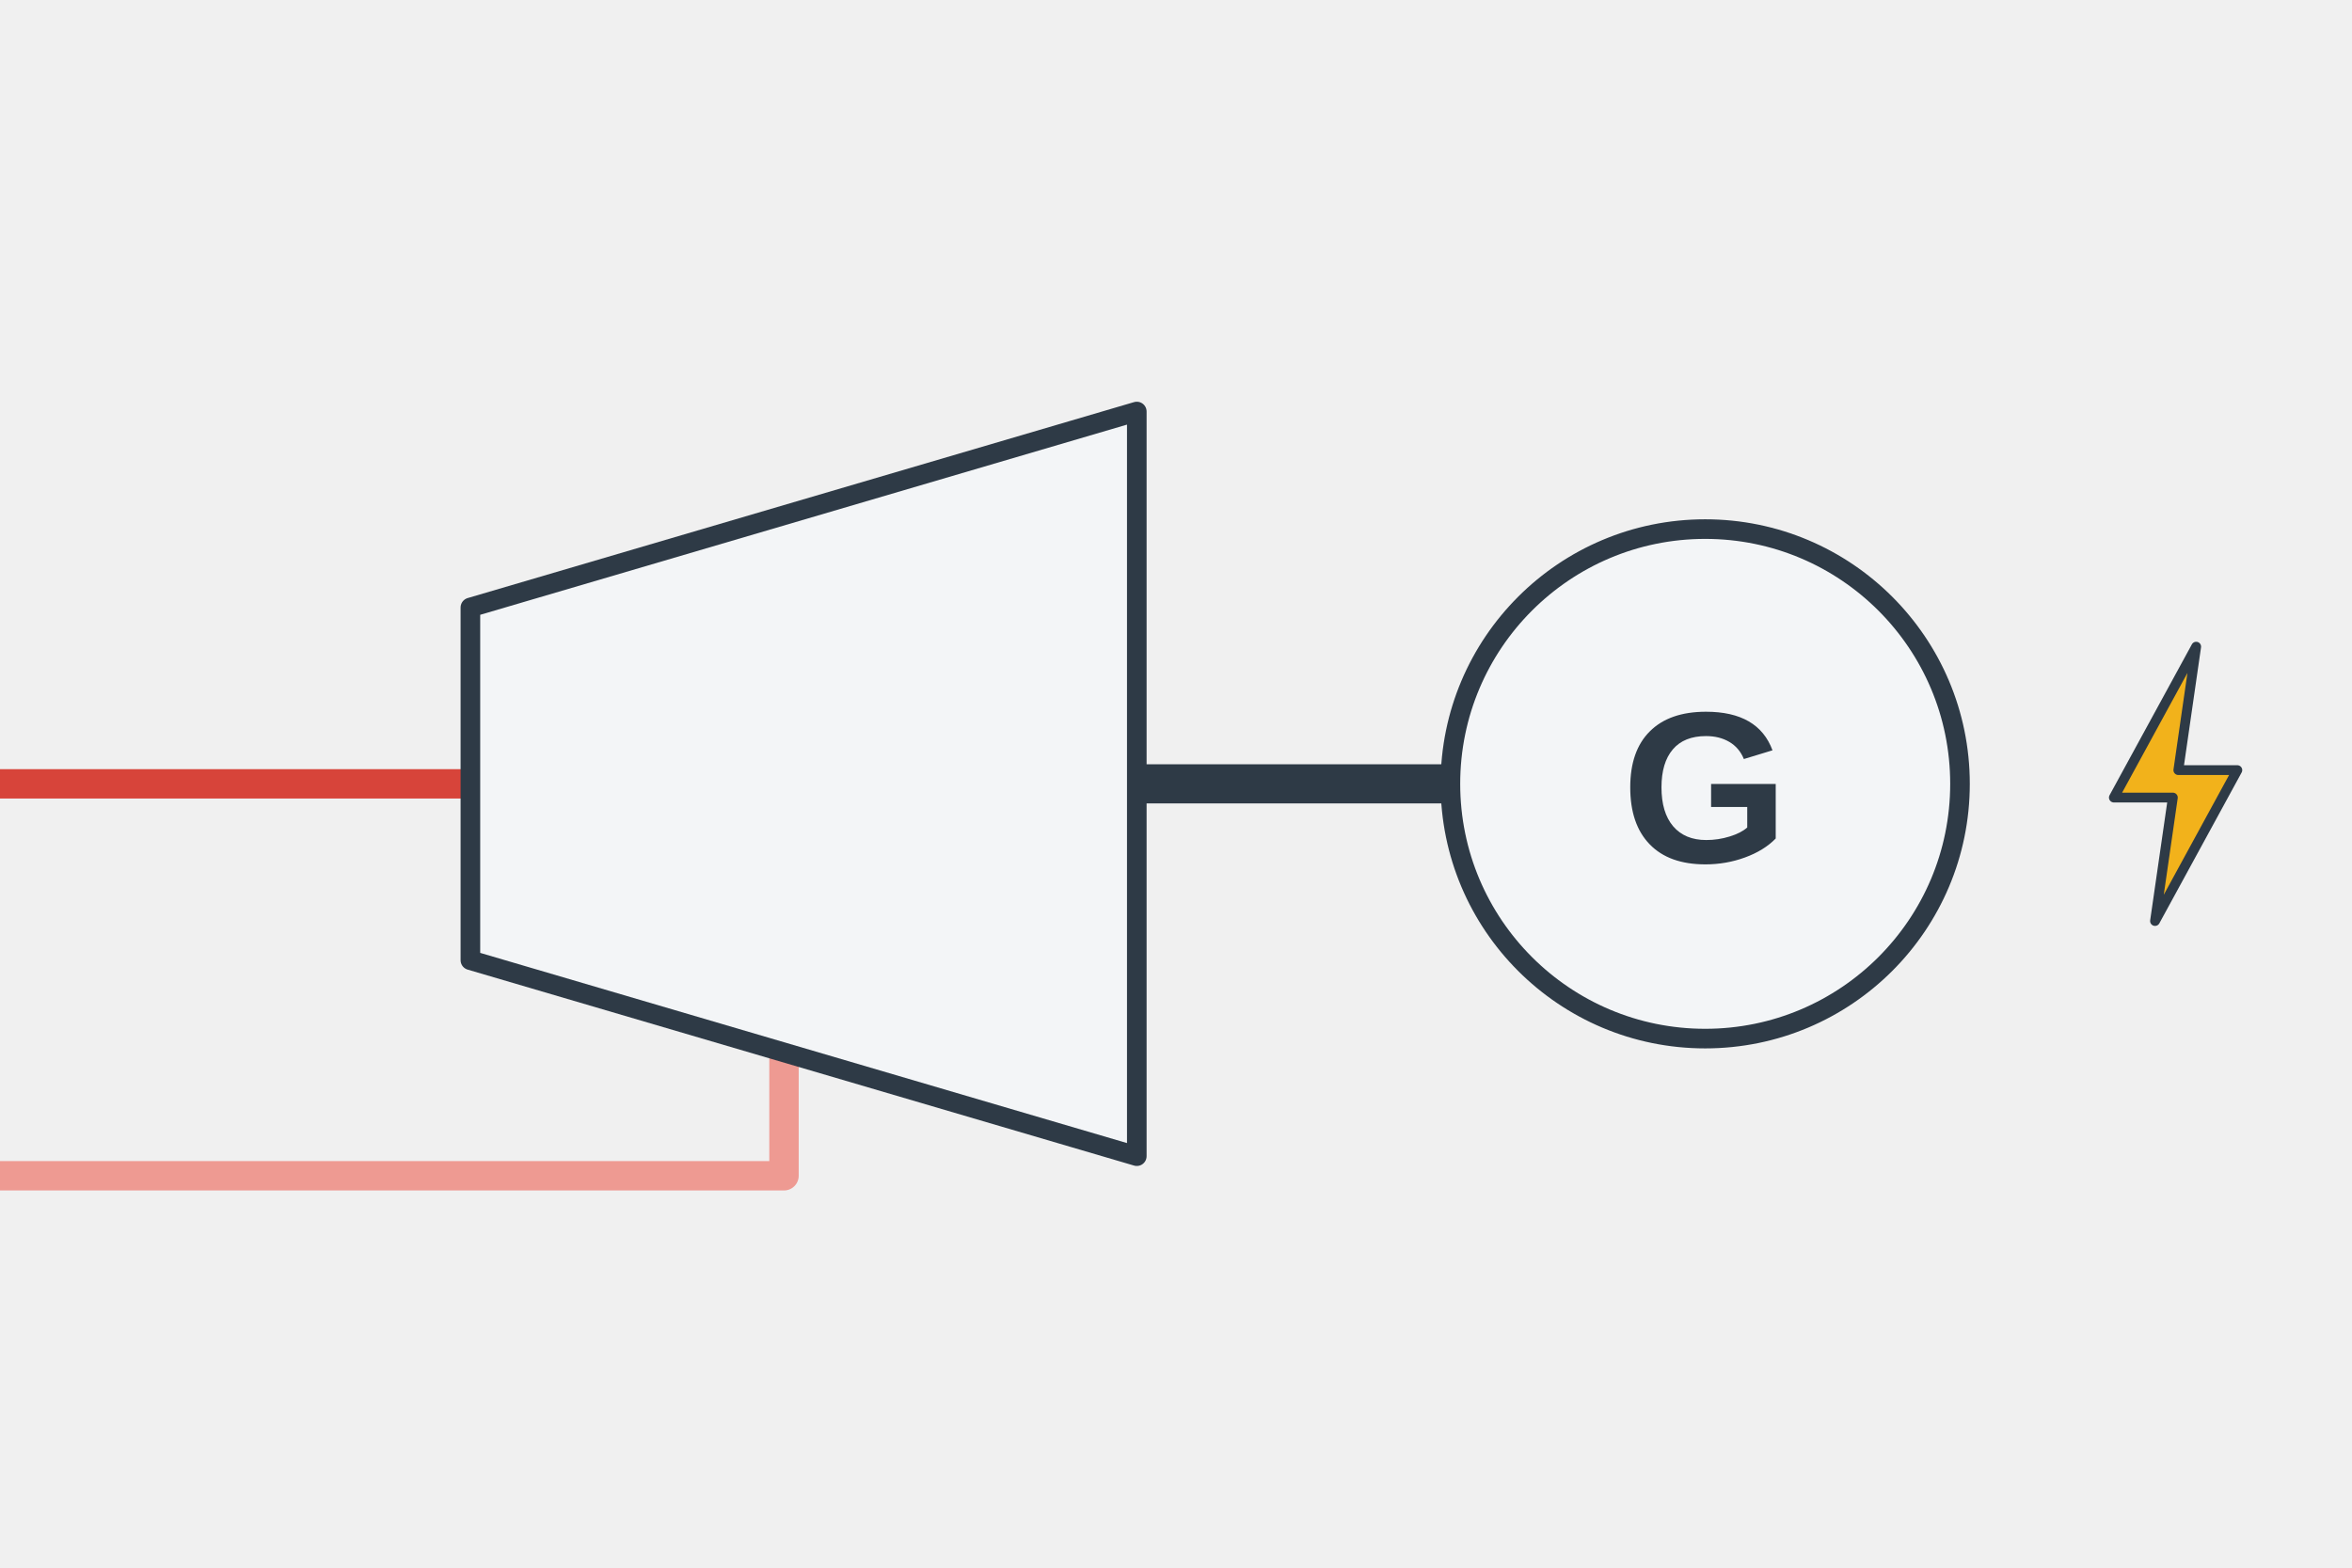
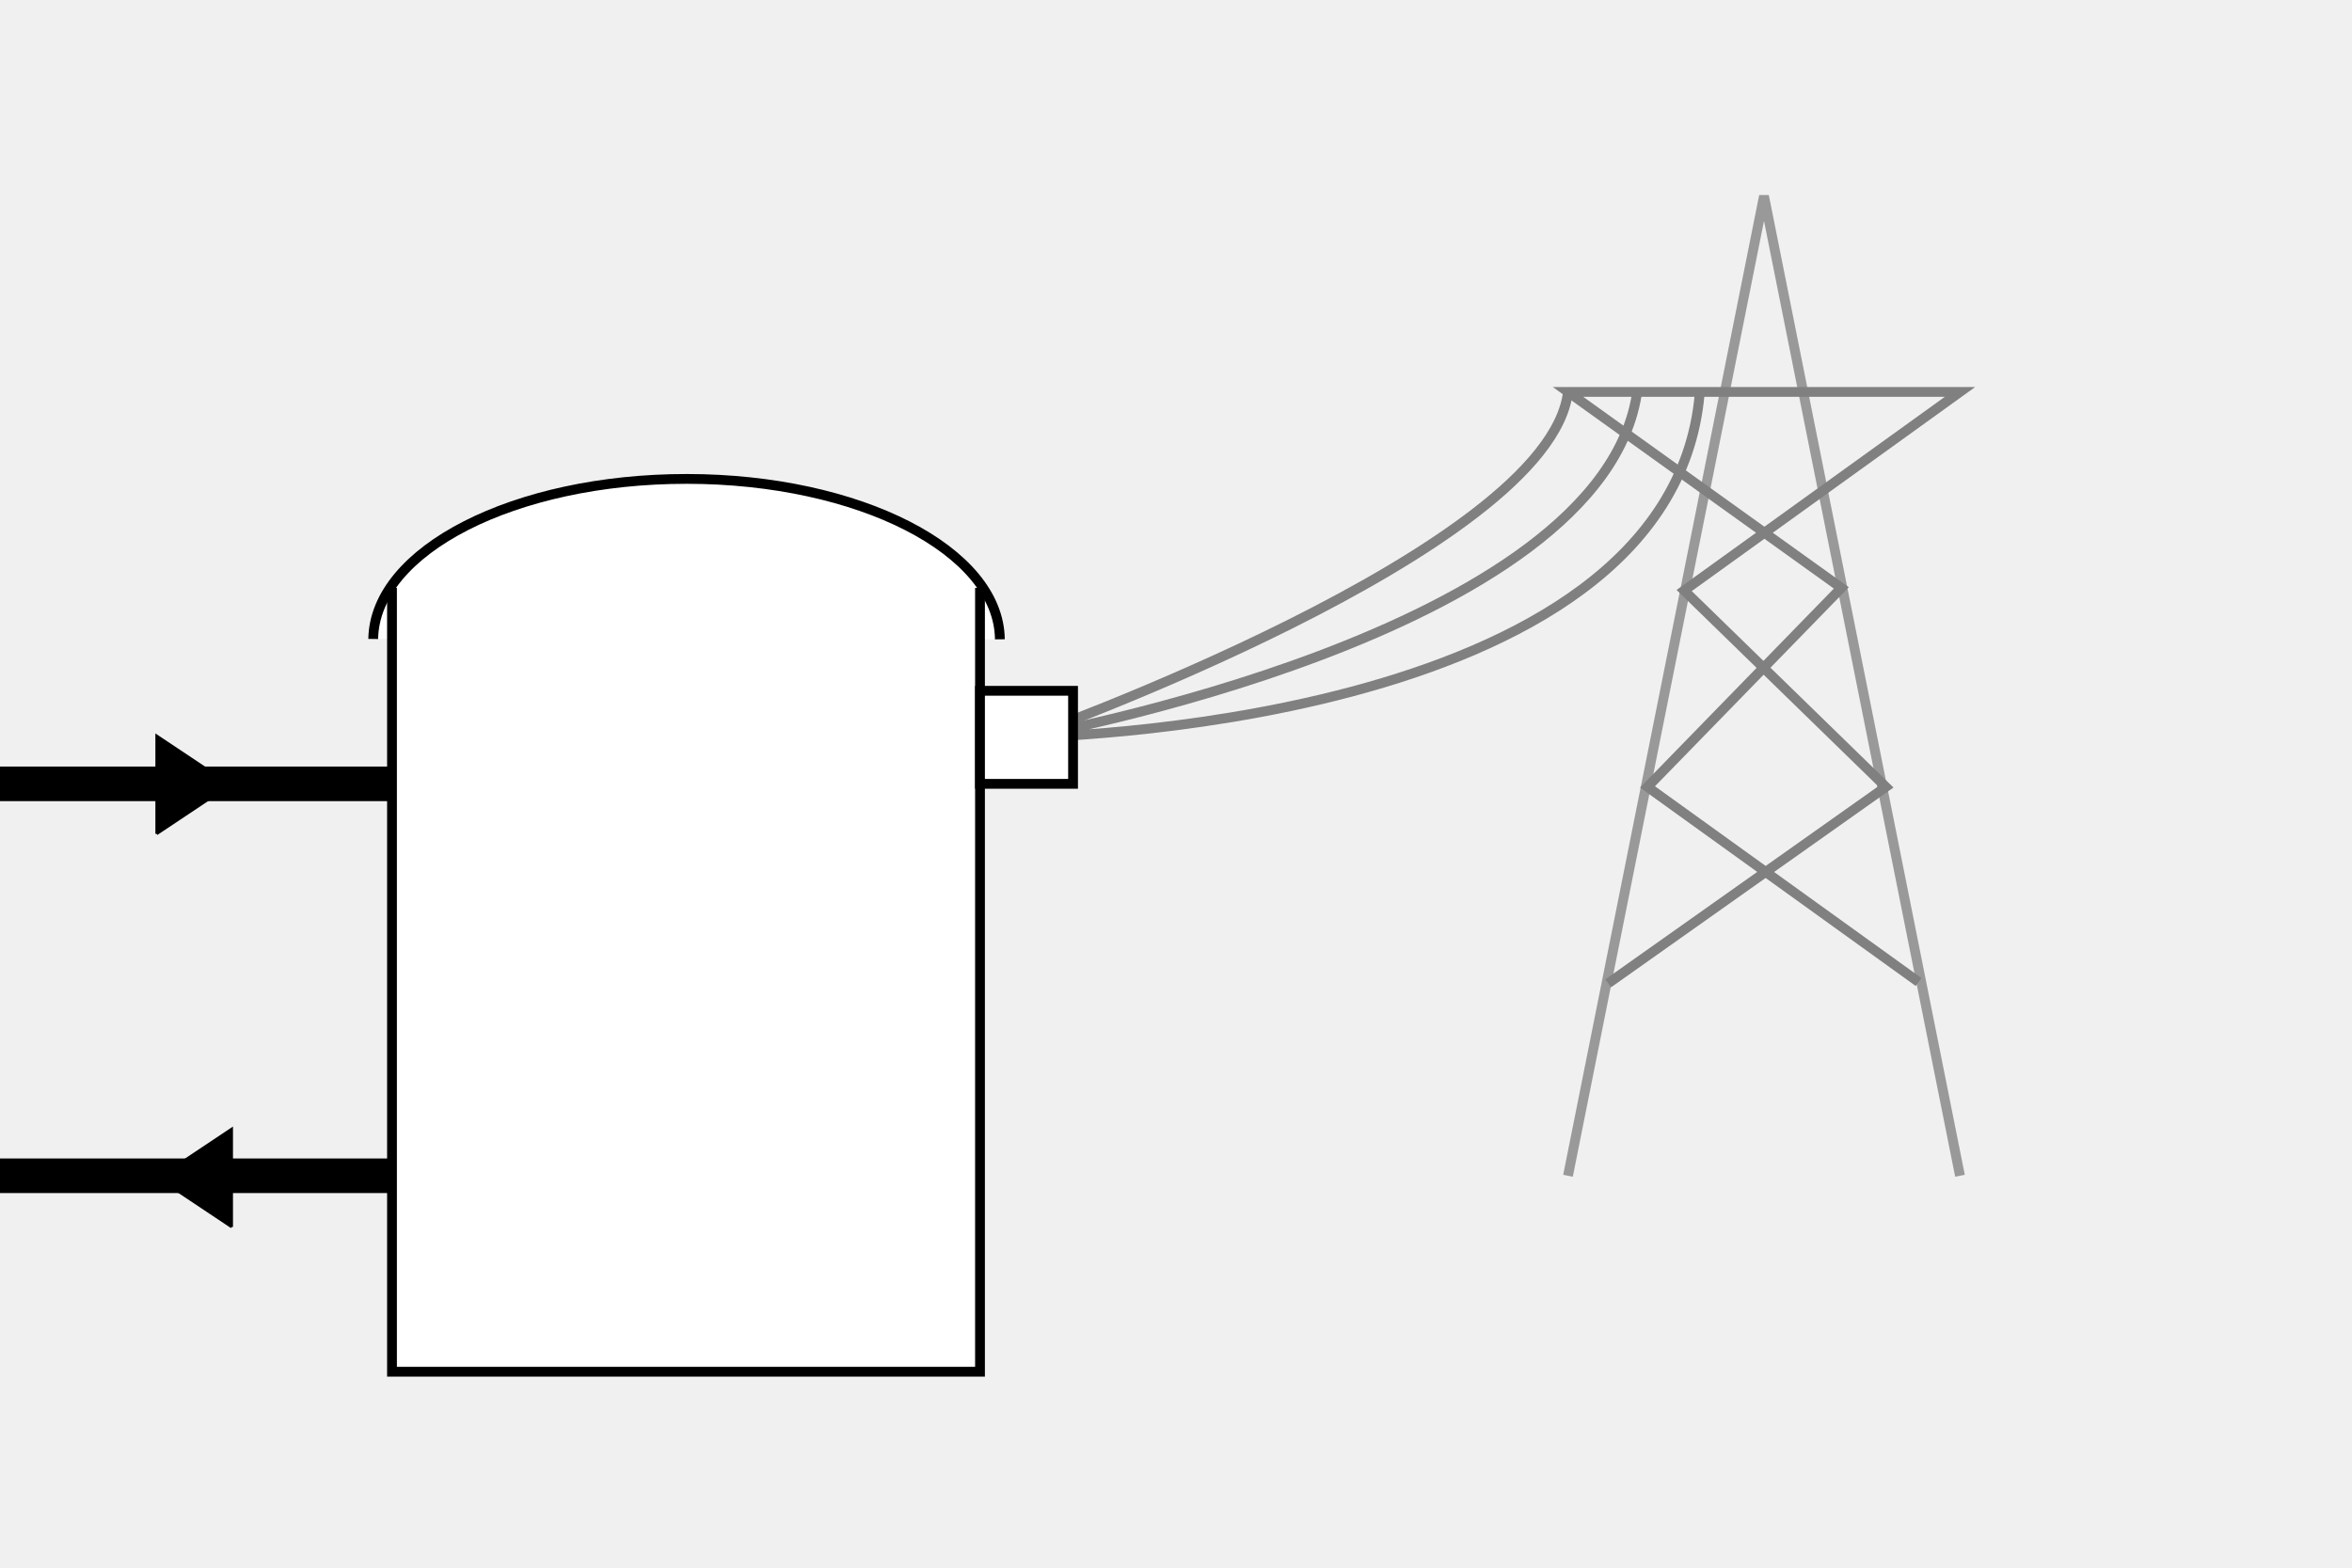
- <svg xmlns="http://www.w3.org/2000/svg" version="1.1" width="240mm" height="160mm" viewBox="0 0 240 160">
-   <polyline points="0,80 48,80" fill="none" stroke="#D7443A" stroke-width="3" stroke-linecap="butt" stroke-linejoin="round" />
-   <polyline points="0,120 80,120 80,104" fill="none" stroke="#EE9A92" stroke-width="3" stroke-linecap="butt" stroke-linejoin="round" />
-   <path d="M 48,62 L 48,98 L 116,118 L 116,42 Z" fill="#F3F5F7" stroke="#2E3A46" stroke-width="2" stroke-linejoin="round" stroke-linecap="round" />
-   <polyline points="116,80 148,80" fill="none" stroke="#2E3A46" stroke-width="4" stroke-linecap="butt" stroke-linejoin="round" />
-   <circle cx="174" cy="80" r="26" fill="#F3F5F7" stroke="#2E3A46" stroke-width="2" />
-   <text x="174" y="88" font-family="Arial, Helvetica, sans-serif" font-size="22" font-weight="bold" fill="#2E3A46" text-anchor="middle">G</text>
-   <polygon points="224.1,66 215.7,81.4 221.72,81.4 219.9,94 228.3,78.6 222.28,78.6" fill="#F2B21B" stroke="#2E3A46" stroke-width="1" stroke-linejoin="round" />
+ <svg xmlns="http://www.w3.org/2000/svg" width="240mm" height="160mm" viewBox="0 0 240 160" version="1.1" id="svg1012">
+   <defs id="defs1006">
+     <marker style="overflow:visible" id="TriangleOutM" refX="0.0" refY="0.0" orient="auto">
+       <path transform="scale(0.4)" style="fill-rule:evenodd;fill:context-stroke;stroke:context-stroke;stroke-width:1.0pt" d="M 5.77,0.0 L -2.88,5.0 L -2.88,-5.0 L 5.77,0.0 z " id="path2311" />
+     </marker>
+     <marker style="overflow:visible;" id="Arrow2Mend" refX="0.0" refY="0.0" orient="auto">
+       <path transform="scale(0.6) rotate(180) translate(0,0)" d="M 8.719,4.034 L -2.207,0.016 L 8.719,-4.002 C 6.973,-1.63 6.983,1.616 8.719,4.034 z " style="stroke:context-stroke;fill-rule:evenodd;fill:context-stroke;stroke-width:0.625;stroke-linejoin:round;" id="path2192" />
+     </marker>
+   </defs>
+   <g id="layer1" transform="translate(14.92263,-44.73214)">
+     <path style="fill:#ffffff;stroke:#000000;stroke-width:1" id="path988" d="M 23.162,109.946 A 31.972,16.462 0 0 1 55.166,93.61 31.972,16.462 0 0 1 87.105,109.98" />
+     <rect style="fill:#ffffff;stroke-width:2.607" id="rect866" width="60" height="80" x="25.077" y="104.732" />
+     <path style="fill:none;stroke:#000000;stroke-width:1;stroke-linecap:butt;stroke-linejoin:miter;stroke-opacity:1;stroke-miterlimit:4;stroke-dasharray:none" d="m 85.077,104.732 v 80 H 25.077 v -80" id="path1815" />
+     <path style="fill:none;stroke:#000000;stroke-width:3.53;stroke-linecap:butt;stroke-linejoin:miter;stroke-opacity:1;stroke-miterlimit:4;stroke-dasharray:none" d="M -14.923,164.732 H 25.077" id="path1966" />
+     <path style="fill:none;stroke:#000000;stroke-width:3.53;stroke-linecap:butt;stroke-linejoin:miter;stroke-opacity:1;stroke-miterlimit:4;stroke-dasharray:none" d="M -14.923,124.732 H 25.077" id="path2081" />
+     <path style="fill:none;stroke:#999999;stroke-width:1;stroke-linecap:butt;stroke-linejoin:miter;stroke-opacity:1;stroke-miterlimit:4;stroke-dasharray:none" d="m 145.077,164.732 20,-100 20,100" id="path2480" />
+     <path style="fill:none;stroke:#808080;stroke-width:1;stroke-linecap:butt;stroke-linejoin:miter;stroke-opacity:1;stroke-miterlimit:4;stroke-dasharray:none" d="m 180.852,144.958 -27.662,-19.912 19.778,-20.312 -27.89,-20.002 h 40 l -28.146,20.269 20.58,20.045 -28.331,20.045" id="path2607" />
+     <path style="fill:none;stroke:#808080;stroke-width:1;stroke-linecap:butt;stroke-linejoin:miter;stroke-opacity:1;stroke-miterlimit:4;stroke-dasharray:none" d="m 89.825,119.984 c 0,0 53.327,-19.064 55.252,-35.252" id="path2748" />
+     <path style="fill:none;stroke:#808080;stroke-width:1;stroke-linecap:butt;stroke-linejoin:miter;stroke-opacity:1;stroke-miterlimit:4;stroke-dasharray:none" d="m 152.162,84.552 c -3.307,25.003 -62.336,35.432 -62.336,35.432 0,0 65.644,-0.772 68.686,-35.035" id="path2750" />
+     <rect style="fill:#ffffff;stroke:#000000;stroke-width:1;stroke-miterlimit:4;stroke-dasharray:none" id="rect2631" width="9.496" height="9.496" x="85.077" y="115.236" />
+     <path style="fill:#000000;stroke:#000000;stroke-width:0.265px;stroke-linecap:butt;stroke-linejoin:miter;stroke-opacity:1" d="m 1.065,129.835 v -10 l 7.5,5 -7.5,5" id="path1335" />
+     <path style="fill:#000000;stroke:#000000;stroke-width:0.265px;stroke-linecap:butt;stroke-linejoin:miter;stroke-opacity:1" d="m 8.718,169.958 v -10 l -7.5,5 7.5,5" id="path1835" />
+   </g>
</svg>
